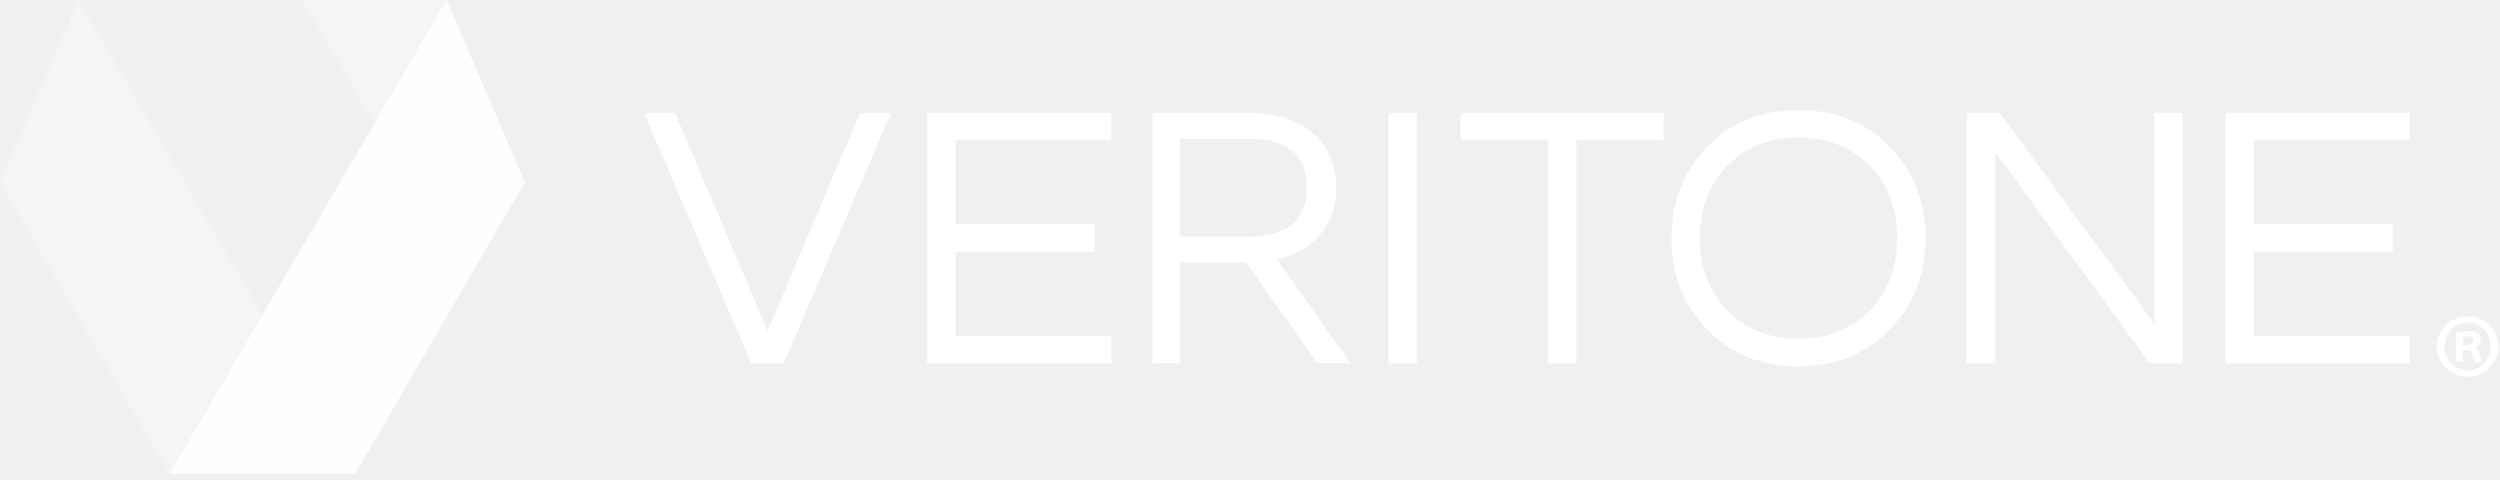
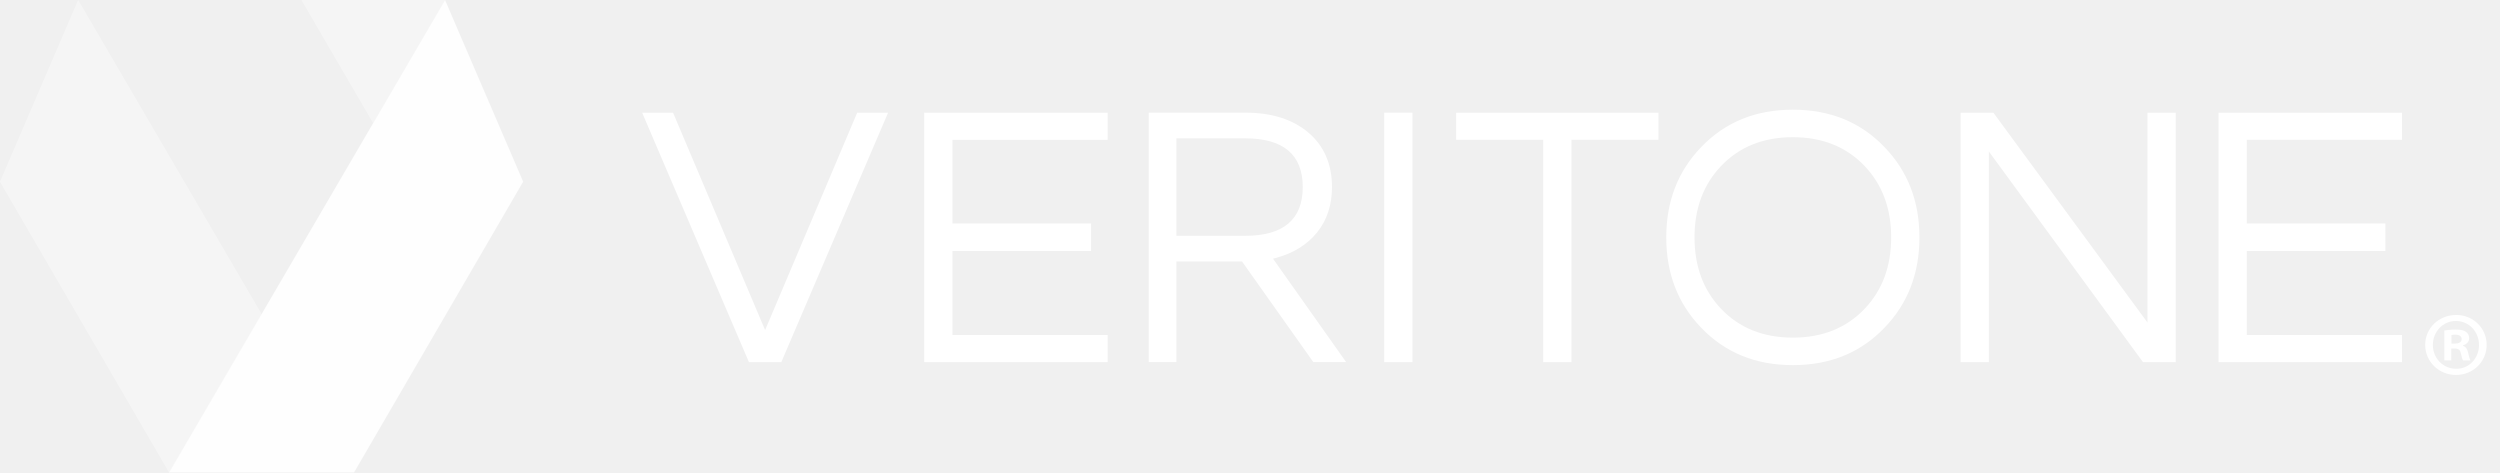
- <svg xmlns="http://www.w3.org/2000/svg" width="120px" height="23px" viewBox="0 0 120 23" version="1.1">
+ <svg xmlns="http://www.w3.org/2000/svg" width="635px" height="120px" viewBox="0 0 635 120" version="1.1">
  <defs />
-   <g id="Page-1" stroke="none" stroke-width="1" fill="none" fill-rule="evenodd">
-     <g id="veritone-logo-white" fill-rule="nonzero" fill="#FFFFFF">
-       <path d="M118.229,16.571 L118.387,16.571 C118.571,16.571 118.721,16.509 118.721,16.36 C118.721,16.228 118.624,16.14 118.413,16.14 C118.325,16.14 118.264,16.149 118.229,16.157 L118.229,16.571 Z M118.22,17.38 L117.886,17.38 L117.886,15.937 C118.017,15.92 118.202,15.893 118.44,15.893 C118.712,15.893 118.835,15.937 118.932,16.008 C119.02,16.069 119.082,16.175 119.082,16.316 C119.082,16.491 118.95,16.606 118.783,16.659 L118.783,16.676 C118.923,16.72 118.994,16.835 119.038,17.028 C119.082,17.248 119.117,17.327 119.143,17.38 L118.791,17.38 C118.747,17.327 118.721,17.204 118.677,17.028 C118.651,16.878 118.563,16.808 118.378,16.808 L118.22,16.808 L118.22,17.38 Z M117.331,16.632 C117.331,17.274 117.815,17.784 118.457,17.784 C119.082,17.793 119.556,17.274 119.556,16.641 C119.556,15.999 119.082,15.48 118.44,15.48 C117.815,15.48 117.331,15.999 117.331,16.632 L117.331,16.632 Z M119.926,16.632 C119.926,17.441 119.275,18.083 118.448,18.083 C117.622,18.083 116.962,17.441 116.962,16.632 C116.962,15.823 117.622,15.19 118.457,15.19 C119.275,15.19 119.926,15.823 119.926,16.632 L119.926,16.632 Z M108.186,6.733 L108.186,10.76 L114.861,10.76 L114.861,12.085 L108.186,12.085 L108.186,16.13 L115.66,16.13 L115.66,17.436 L106.825,17.436 L106.825,5.427 L115.66,5.427 L115.66,6.733 L108.186,6.733 Z M104.766,5.427 L104.766,17.436 L103.188,17.436 L95.768,7.295 L95.768,17.436 L94.408,17.436 L94.408,5.427 L95.986,5.427 L103.405,15.532 L103.405,5.427 L104.766,5.427 Z M86.328,16.257 C87.755,16.257 88.91,15.792 89.793,14.86 C90.64,13.965 91.063,12.823 91.063,11.432 C91.063,10.041 90.64,8.898 89.793,8.003 C88.91,7.072 87.755,6.606 86.328,6.606 C84.901,6.606 83.746,7.072 82.864,8.003 C82.017,8.898 81.594,10.041 81.594,11.432 C81.594,12.823 82.017,13.965 82.864,14.86 C83.746,15.792 84.901,16.257 86.328,16.257 L86.328,16.257 Z M86.328,5.282 C88.118,5.282 89.588,5.88 90.736,7.078 C91.861,8.239 92.424,9.69 92.424,11.432 C92.424,13.173 91.861,14.625 90.736,15.785 C89.588,16.983 88.118,17.581 86.328,17.581 C84.539,17.581 83.069,16.983 81.92,15.785 C80.796,14.625 80.233,13.173 80.233,11.432 C80.233,9.69 80.796,8.239 81.92,7.078 C83.069,5.88 84.539,5.282 86.328,5.282 L86.328,5.282 Z M79.857,6.733 L75.667,6.733 L75.667,17.436 L74.307,17.436 L74.307,6.733 L70.116,6.733 L70.116,5.427 L79.857,5.427 L79.857,6.733 Z M66.652,17.436 L68.013,17.436 L68.013,5.427 L66.652,5.427 L66.652,17.436 Z M56.646,11.354 L56.646,6.662 L59.965,6.662 C61.8,6.662 62.73,7.451 62.73,9.008 C62.73,10.564 61.8,11.354 59.965,11.354 L56.646,11.354 Z M61.298,12.457 L61.427,12.422 C62.266,12.2 62.936,11.787 63.416,11.196 C63.895,10.606 64.138,9.87 64.138,9.008 C64.138,7.912 63.758,7.031 63.009,6.392 C62.255,5.75 61.237,5.425 59.983,5.425 L55.314,5.425 L55.314,17.434 L56.646,17.434 L56.646,12.591 L59.806,12.591 L63.238,17.434 L64.818,17.434 L61.298,12.457 Z M45.862,6.733 L45.862,6.733 L45.862,10.76 L52.538,10.76 L52.538,12.085 L45.862,12.085 L45.862,16.13 L53.336,16.13 L53.336,17.436 L44.502,17.436 L44.502,5.427 L53.336,5.427 L53.336,6.733 L45.862,6.733 Z M42.762,5.427 L42.762,5.427 L37.622,17.436 L36.062,17.436 L30.921,5.427 L32.408,5.427 L36.842,15.894 L41.275,5.427 L42.762,5.427 Z" id="Fill-5" />
-       <polygon id="Fill-2" opacity="0.36" points="14.515 5.68720379e-05 17.968 5.928 21.43 5.68720379e-05" />
-       <polygon id="Fill-3" opacity="0.9" points="21.43 5.68720379e-05 8.143 22.749 17.05 22.749 25.192 8.749" />
-       <polygon id="Fill-12" opacity="0.36" points="3.764 0 0 8.752 8.146 22.757 12.603 15.134" />
+   <g id="Small-Size" stroke="none" stroke-width="1" fill="none" fill-rule="evenodd">
+     <g id="Transparent-w-Font" fill="#FFFFFF">
+       <g id="Group-13" transform="translate(163, 27)">
+         <path d="M407.68,8.517 L407.68,29.761 L442.894,29.761 L442.894,36.747 L407.68,36.747 L407.68,58.087 L447.104,58.087 L447.104,64.976 L400.503,64.976 L400.503,1.627 L447.104,1.627 L447.104,8.517 L407.68,8.517 Z M389.641,1.627 L389.641,64.976 L381.316,64.976 L342.178,11.483 L342.178,64.976 L335.001,64.976 L335.001,1.627 L343.326,1.627 L382.464,54.929 L382.464,1.627 L389.641,1.627 Z M292.382,58.757 C299.909,58.757 306.002,56.301 310.659,51.388 C315.124,46.667 317.357,40.639 317.357,33.302 C317.357,25.965 315.124,19.936 310.659,15.216 C306.002,10.303 299.909,7.847 292.382,7.847 C284.855,7.847 278.762,10.303 274.106,15.216 C269.64,19.936 267.407,25.965 267.407,33.302 C267.407,40.639 269.64,46.667 274.106,51.388 C278.762,56.301 284.855,58.757 292.382,58.757 L292.382,58.757 Z M292.382,0.861 C301.824,0.861 309.575,4.019 315.635,10.335 C321.568,16.46 324.534,24.115 324.534,33.302 C324.534,42.488 321.568,50.144 315.635,56.268 C309.575,62.584 301.824,65.742 292.382,65.742 C282.941,65.742 275.19,62.584 269.129,56.268 C263.197,50.144 260.23,42.488 260.23,33.302 C260.23,24.115 263.197,16.46 269.129,10.335 C275.19,4.019 282.941,0.861 292.382,0.861 L292.382,0.861 Z M258.248,8.517 L236.145,8.517 L236.145,64.976 L228.968,64.976 L228.968,8.517 L206.864,8.517 L206.864,1.627 L258.248,1.627 L258.248,8.517 Z M188.59,64.976 L195.767,64.976 L195.767,1.626 L188.59,1.626 L188.59,64.976 Z" id="Fill-5" />
+         <path d="M135.807,32.891 L135.807,8.14 L153.313,8.14 C162.992,8.14 167.9,12.304 167.9,20.516 C167.9,28.727 162.992,32.891 153.313,32.891 L135.807,32.891 Z M160.345,38.708 L161.027,38.527 C165.455,37.352 168.985,35.178 171.519,32.061 C174.046,28.947 175.328,25.062 175.328,20.516 C175.328,14.733 173.323,10.09 169.372,6.718 C165.396,3.333 160.027,1.617 153.411,1.617 L128.782,1.617 L128.782,64.966 L135.807,64.966 L135.807,39.415 L152.478,39.415 L170.578,64.966 L178.914,64.966 L160.345,38.708 Z" id="Fill-7" />
+         <polygon id="Fill-9" points="78.924 8.517 78.924 8.517 78.924 29.761 114.138 29.761 114.138 36.747 78.924 36.747 78.924 58.087 118.348 58.087 118.348 64.976 71.747 64.976 71.747 1.627 118.348 1.627 118.348 8.517" />
+         <polygon id="Fill-11" points="62.572 1.627 62.572 1.627 35.455 64.977 27.225 64.977 0.109 1.627 7.955 1.627 31.34 56.843 54.725 1.627" />
+       </g>
+       <g id="Group-2">
+         <g id="Group" transform="translate(42, 0)">
+           <polygon id="Fill-2" opacity="0.36" points="34.564 0 52.779 31.271 71.044 0" />
+           <polygon id="Fill-3" opacity="0.9" points="71.044 0 0.953 120 47.937 120 90.89 46.149" />
+         </g>
+         <polygon id="Fill-12" opacity="0.36" points="19.853 0 0 46.167 42.969 120.045 66.482 79.831" />
+       </g>
+       <path d="M622.67,87.272 L623.504,87.272 C624.476,87.272 625.264,86.948 625.264,86.16 C625.264,85.466 624.754,85.002 623.643,85.002 C623.179,85.002 622.855,85.049 622.67,85.095 L622.67,87.272 Z M622.624,91.533 L620.864,91.533 L620.864,83.937 C621.559,83.844 622.531,83.705 623.782,83.705 C625.218,83.705 625.866,83.937 626.376,84.307 C626.839,84.632 627.164,85.187 627.164,85.929 C627.164,86.855 626.469,87.457 625.588,87.735 L625.588,87.828 C626.329,88.059 626.7,88.662 626.932,89.68 C627.164,90.838 627.349,91.256 627.487,91.533 L625.634,91.533 C625.403,91.256 625.264,90.607 625.032,89.68 C624.893,88.893 624.43,88.523 623.457,88.523 L622.624,88.523 L622.624,91.533 Z M617.945,87.596 C617.945,90.978 620.493,93.664 623.875,93.664 C627.164,93.71 629.664,90.978 629.664,87.643 C629.664,84.261 627.164,81.528 623.782,81.528 C620.493,81.528 617.945,84.261 617.945,87.596 L617.945,87.596 Z M631.61,87.596 C631.61,91.857 628.182,95.239 623.828,95.239 C619.474,95.239 616,91.857 616,87.596 C616,83.335 619.474,80 623.875,80 C628.182,80 631.61,83.335 631.61,87.596 L631.61,87.596 Z" id="Fill-1" />
    </g>
  </g>
</svg>
